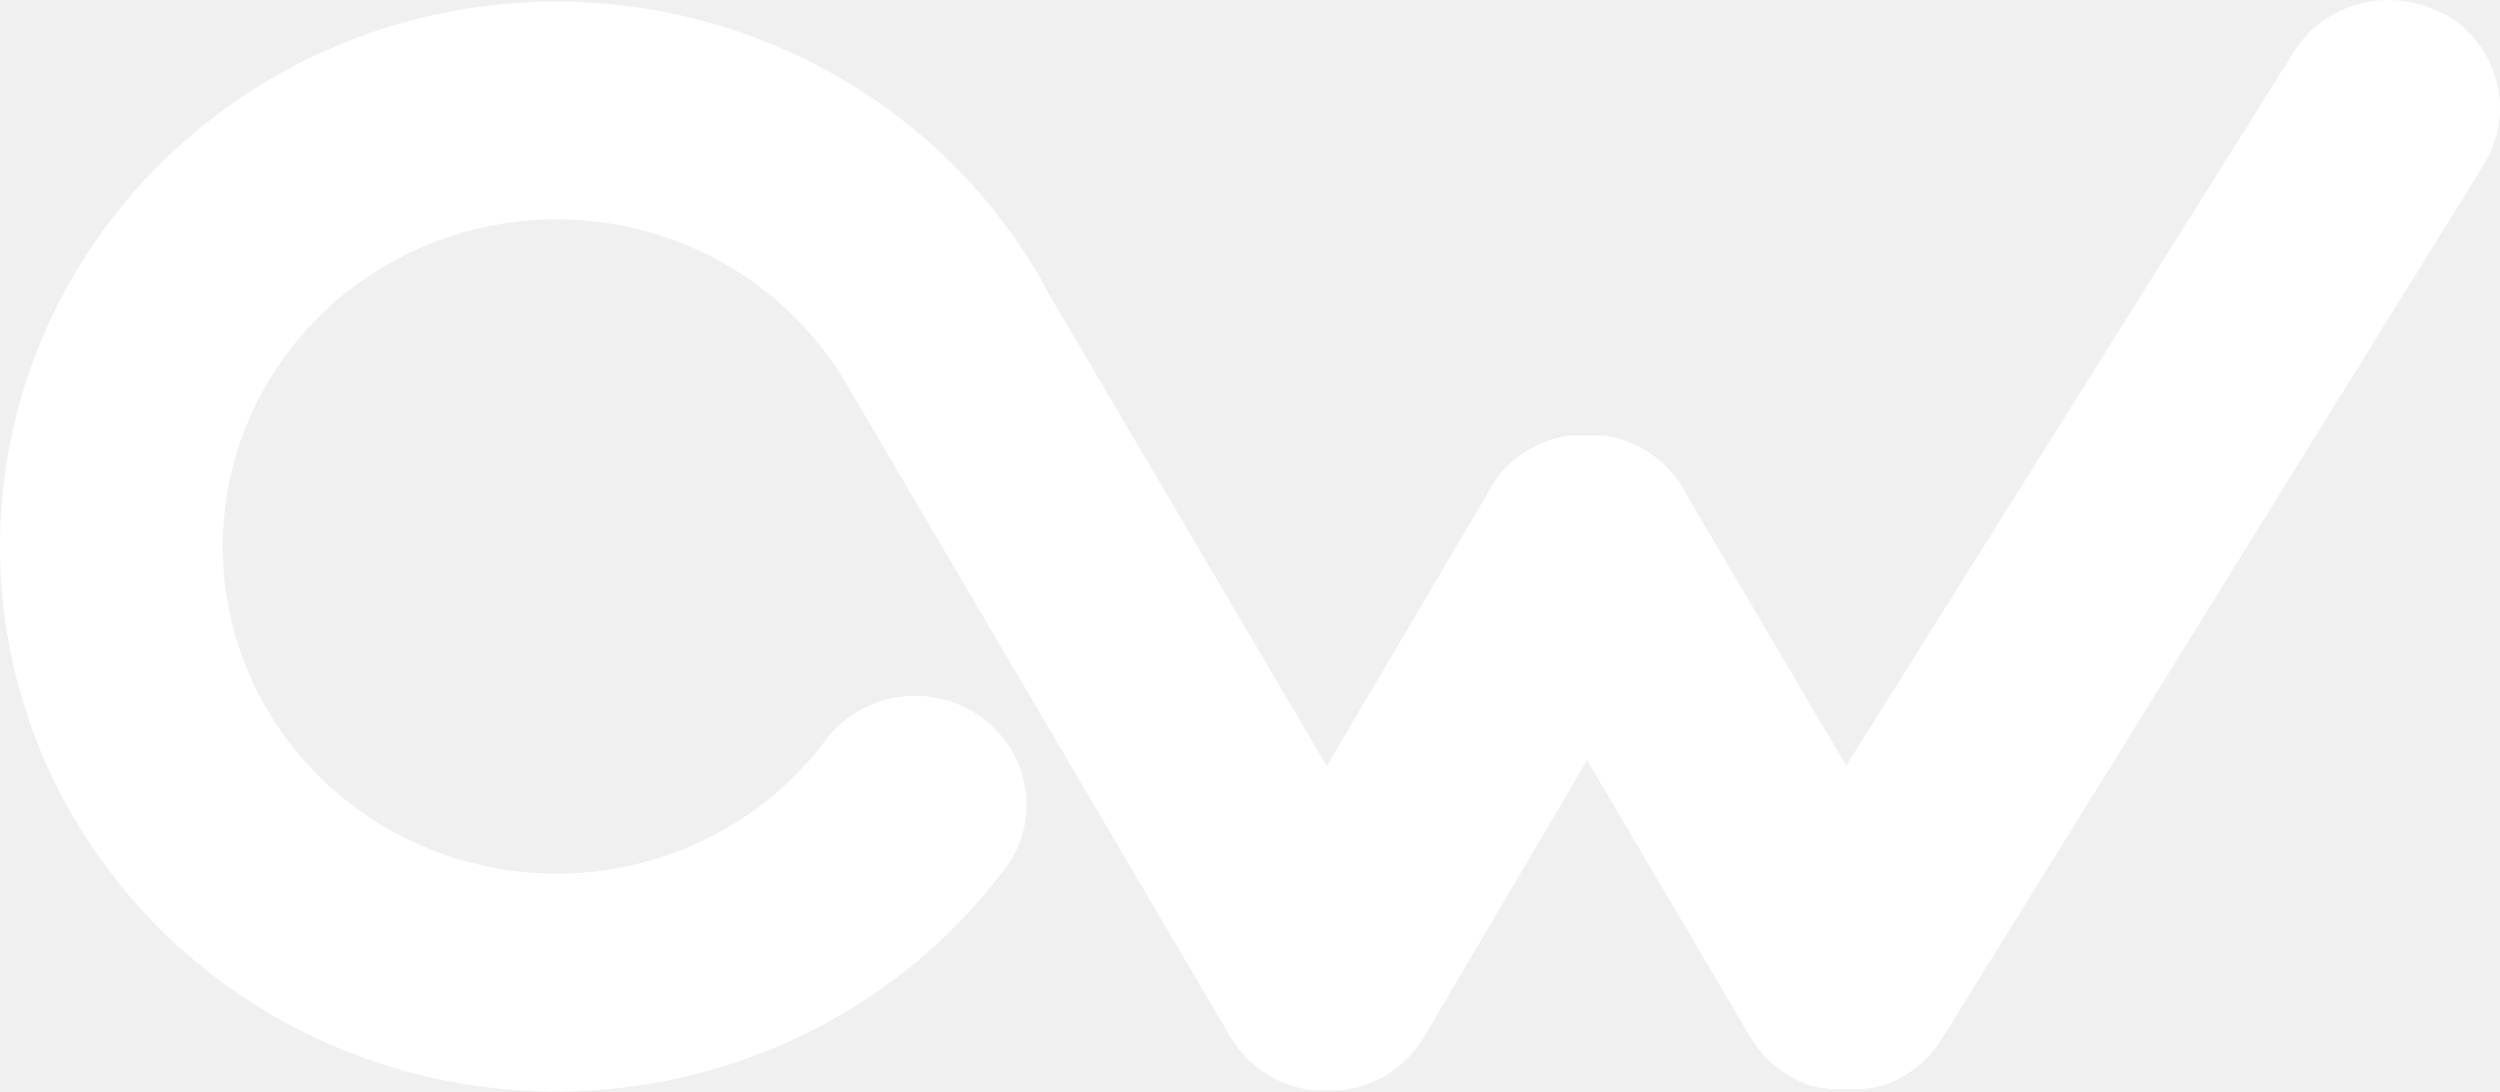
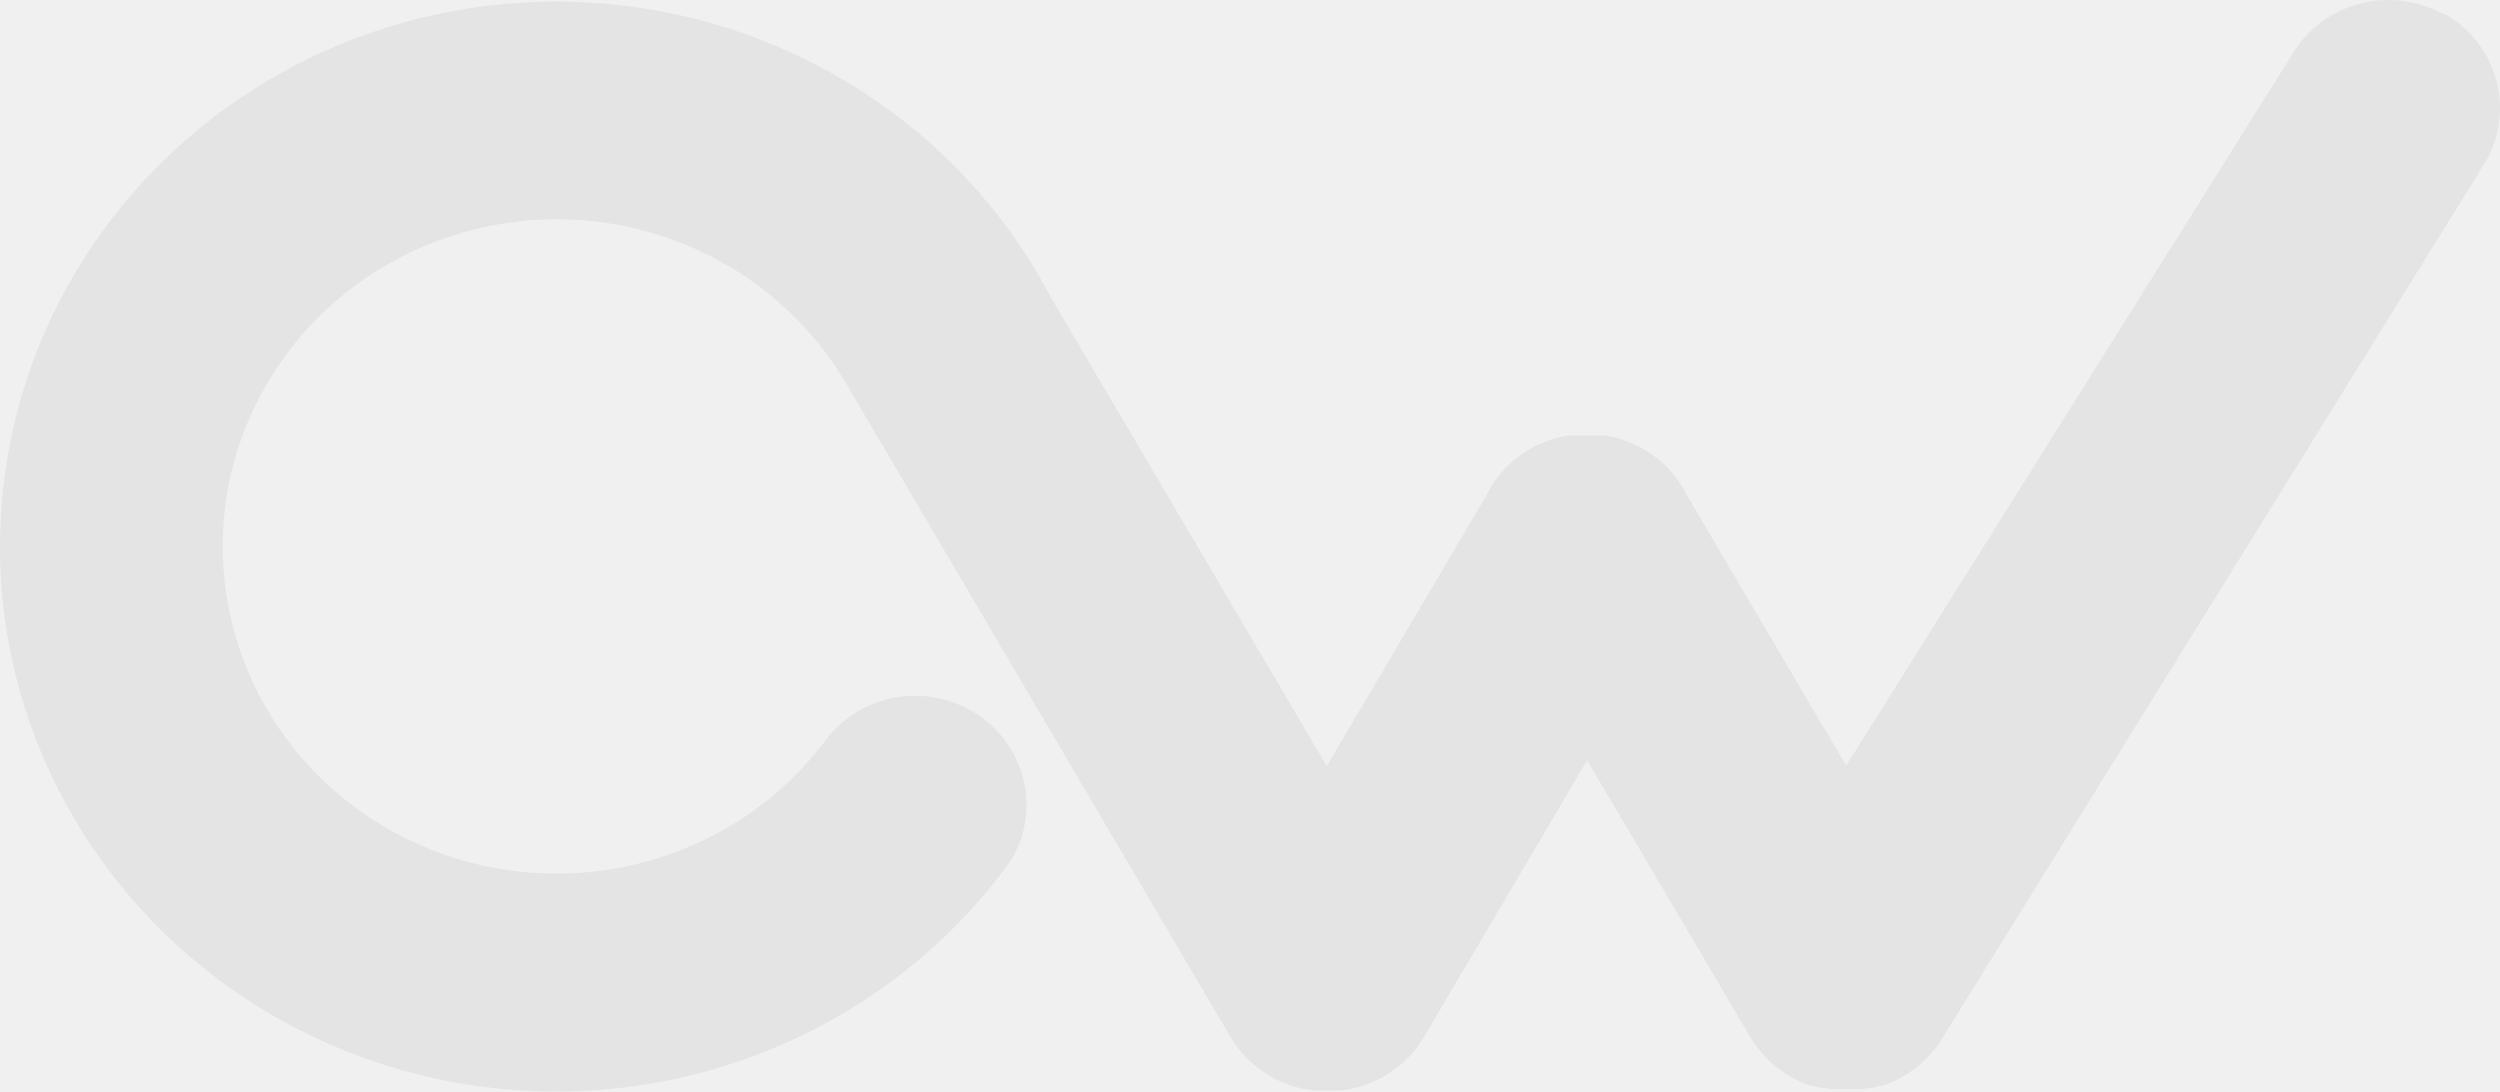
<svg xmlns="http://www.w3.org/2000/svg" width="71px" height="31px" viewBox="0 0 71 31" version="1.1">
  <g stroke="none" stroke-width="1" fill="none" fill-rule="evenodd">
-     <g fill="#FFF" fill-rule="nonzero">
+     <g fill="#e4e4e4" fill-rule="nonzero">
      <g>
        <path d="M69.413,0.415 C68.687,0.004 67.824,-0.107 67.014,0.106 C66.204,0.319 65.514,0.838 65.096,1.55 L52.432,21.746 L47.913,14.075 C47.514,13.259 46.768,12.656 45.874,12.429 L45.874,12.429 L45.603,12.37 L45.559,12.37 L45.331,12.37 L44.787,12.37 L44.564,12.37 L44.52,12.37 L44.249,12.429 L44.249,12.429 C43.354,12.656 42.608,13.258 42.21,14.075 L37.68,21.757 L29.84,8.438 C26.595,2.263 19.548,-1.038 12.604,0.365 C5.661,1.769 0.523,7.532 0.037,14.462 C-0.448,21.392 3.838,27.79 10.52,30.11 C17.202,32.43 24.643,30.104 28.719,24.421 L28.719,24.421 C29.569,22.999 29.133,21.174 27.727,20.27 C26.322,19.365 24.439,19.698 23.445,21.027 L23.445,21.027 C20.965,24.329 16.57,25.648 12.628,24.274 C8.687,22.899 6.13,19.156 6.336,15.062 C6.543,10.968 9.463,7.49 13.524,6.502 C17.585,5.515 21.826,7.252 23.962,10.777 L34.945,29.45 C35.44,30.288 36.308,30.85 37.289,30.968 L37.343,30.968 L37.555,30.968 L37.833,30.968 L38.045,30.968 L38.099,30.968 C39.08,30.85 39.947,30.288 40.442,29.45 L45.075,21.592 L49.708,29.45 C50.092,30.103 50.707,30.596 51.437,30.835 L51.486,30.835 L51.714,30.899 L51.812,30.899 L52.002,30.931 L52.127,30.931 L52.296,30.931 L52.595,30.931 L52.764,30.931 L52.889,30.931 L53.079,30.899 L53.177,30.899 L53.405,30.835 L53.454,30.835 C54.184,30.596 54.799,30.104 55.183,29.45 L70.576,4.618 C70.996,3.907 71.109,3.062 70.892,2.268 C70.675,1.475 70.145,0.799 69.418,0.388" id="Shape" />
      </g>
    </g>
  </g>
</svg>
